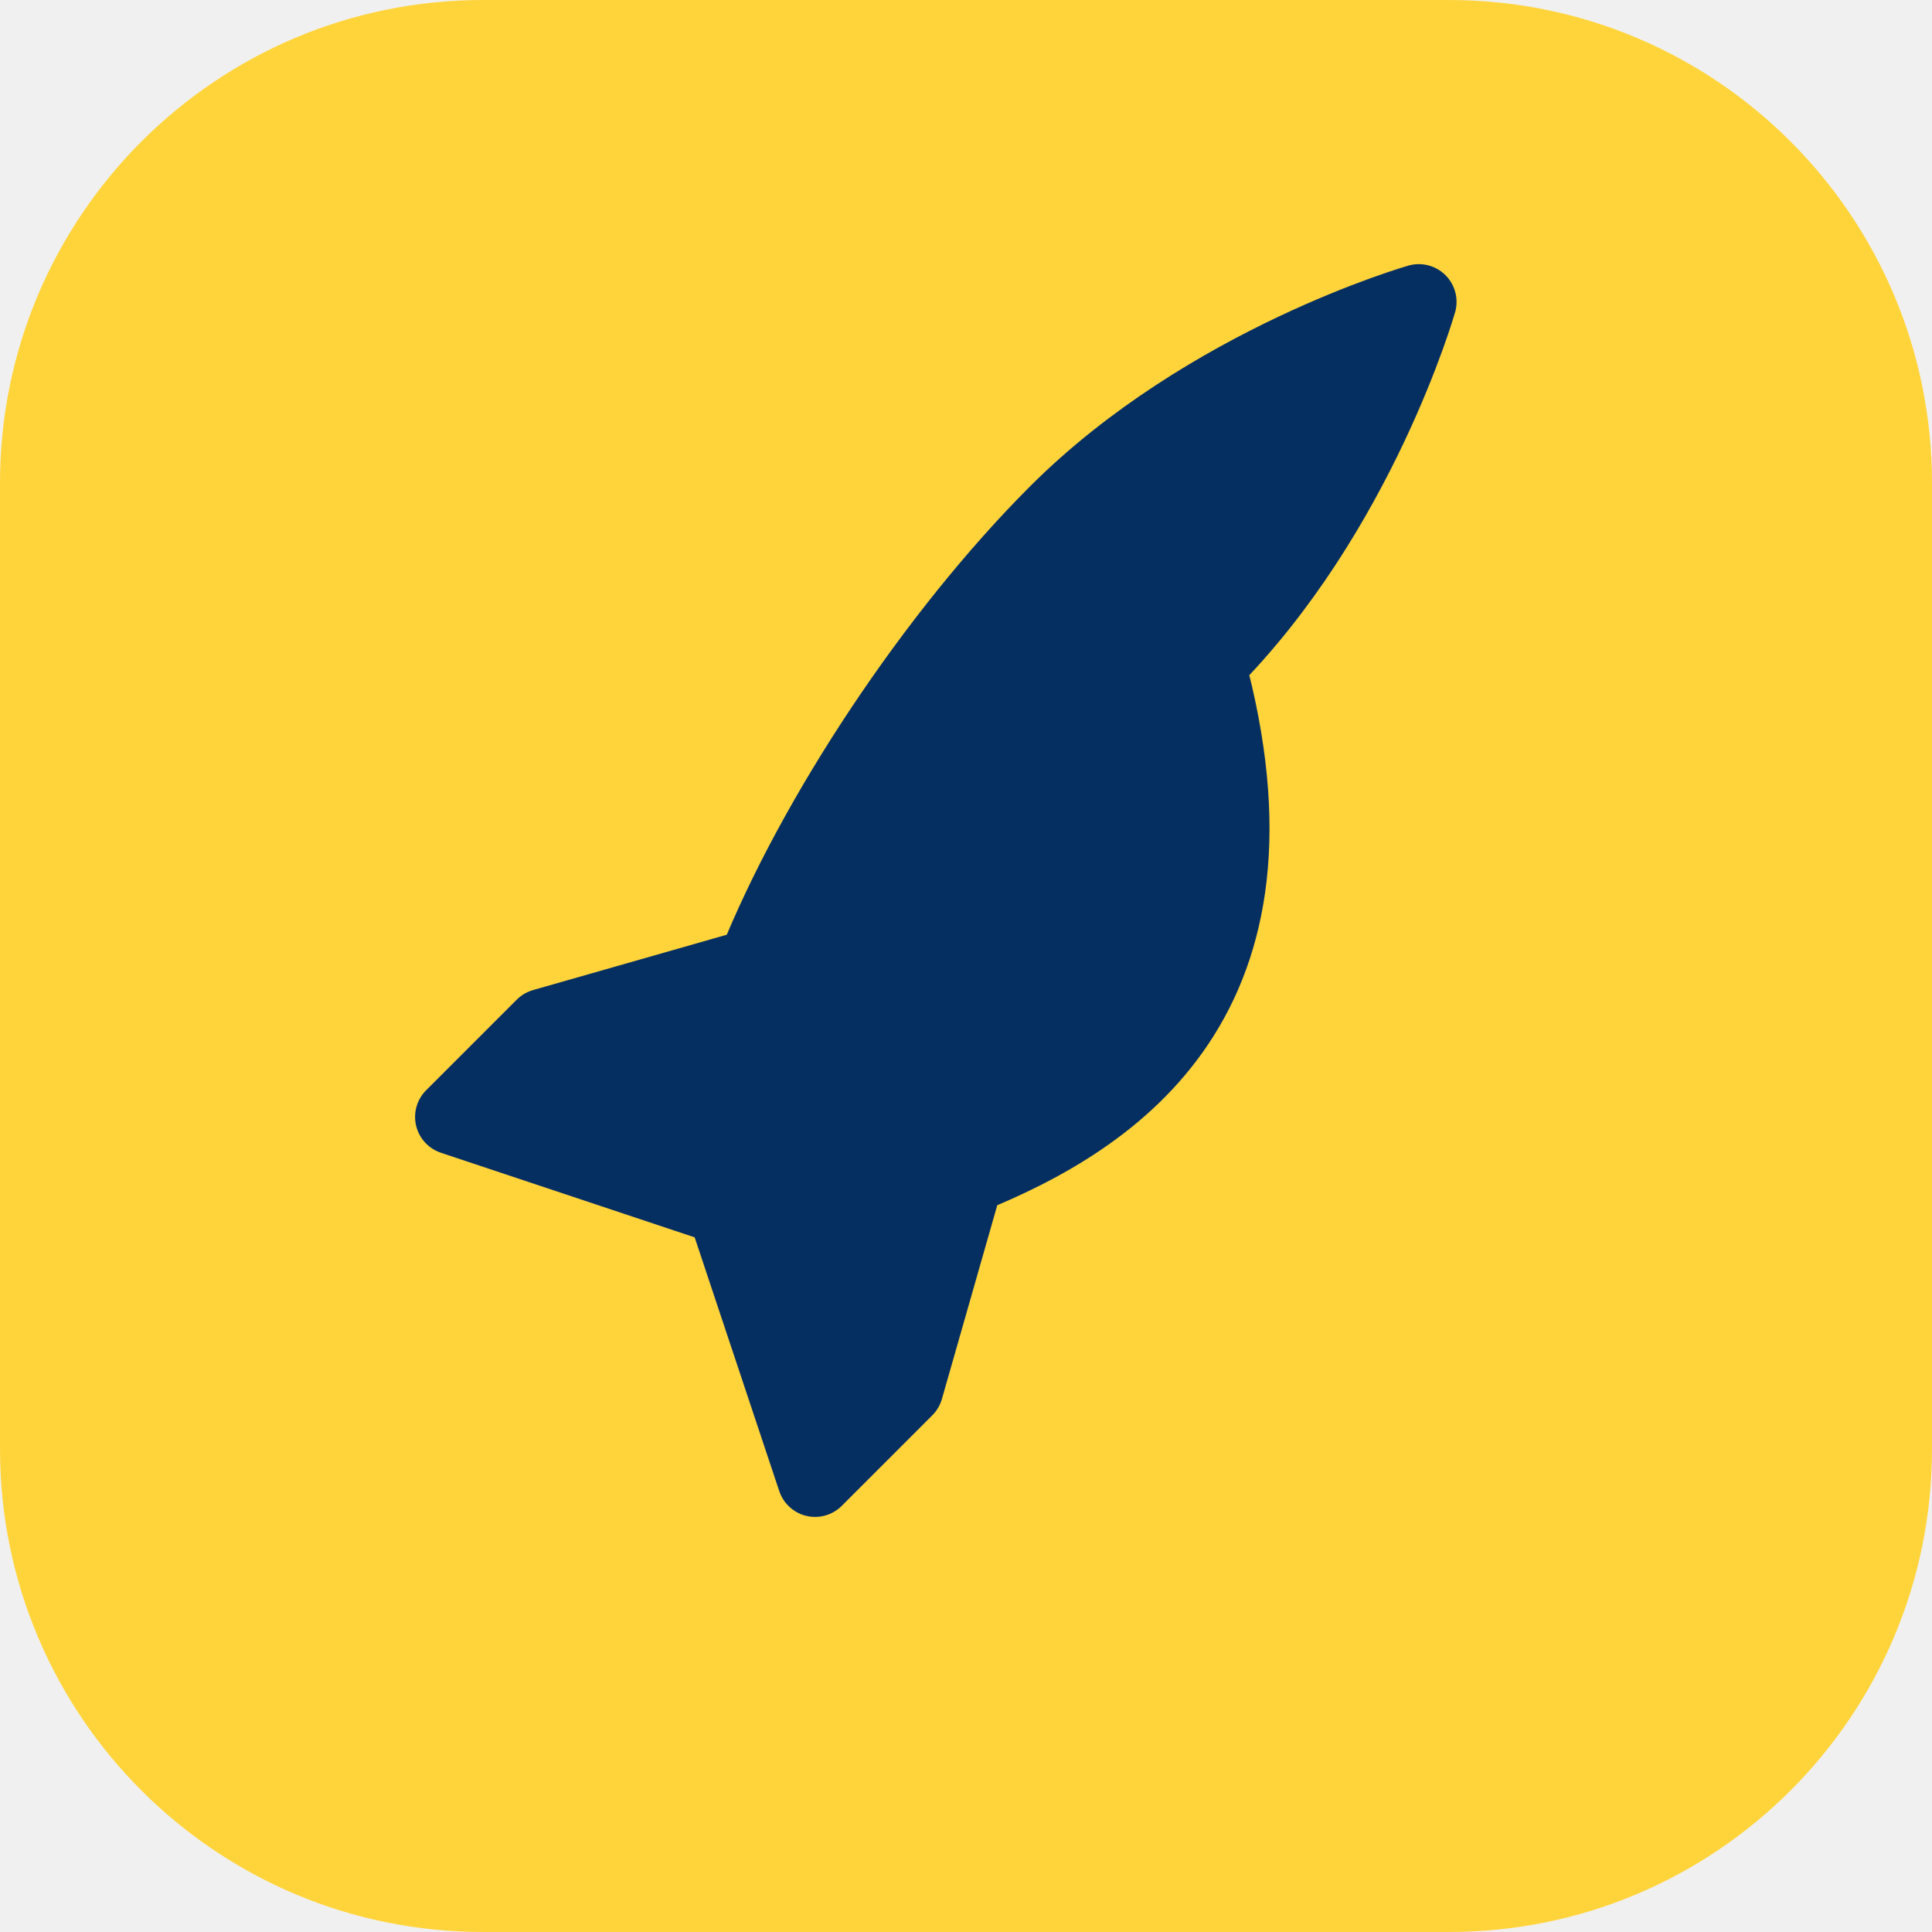
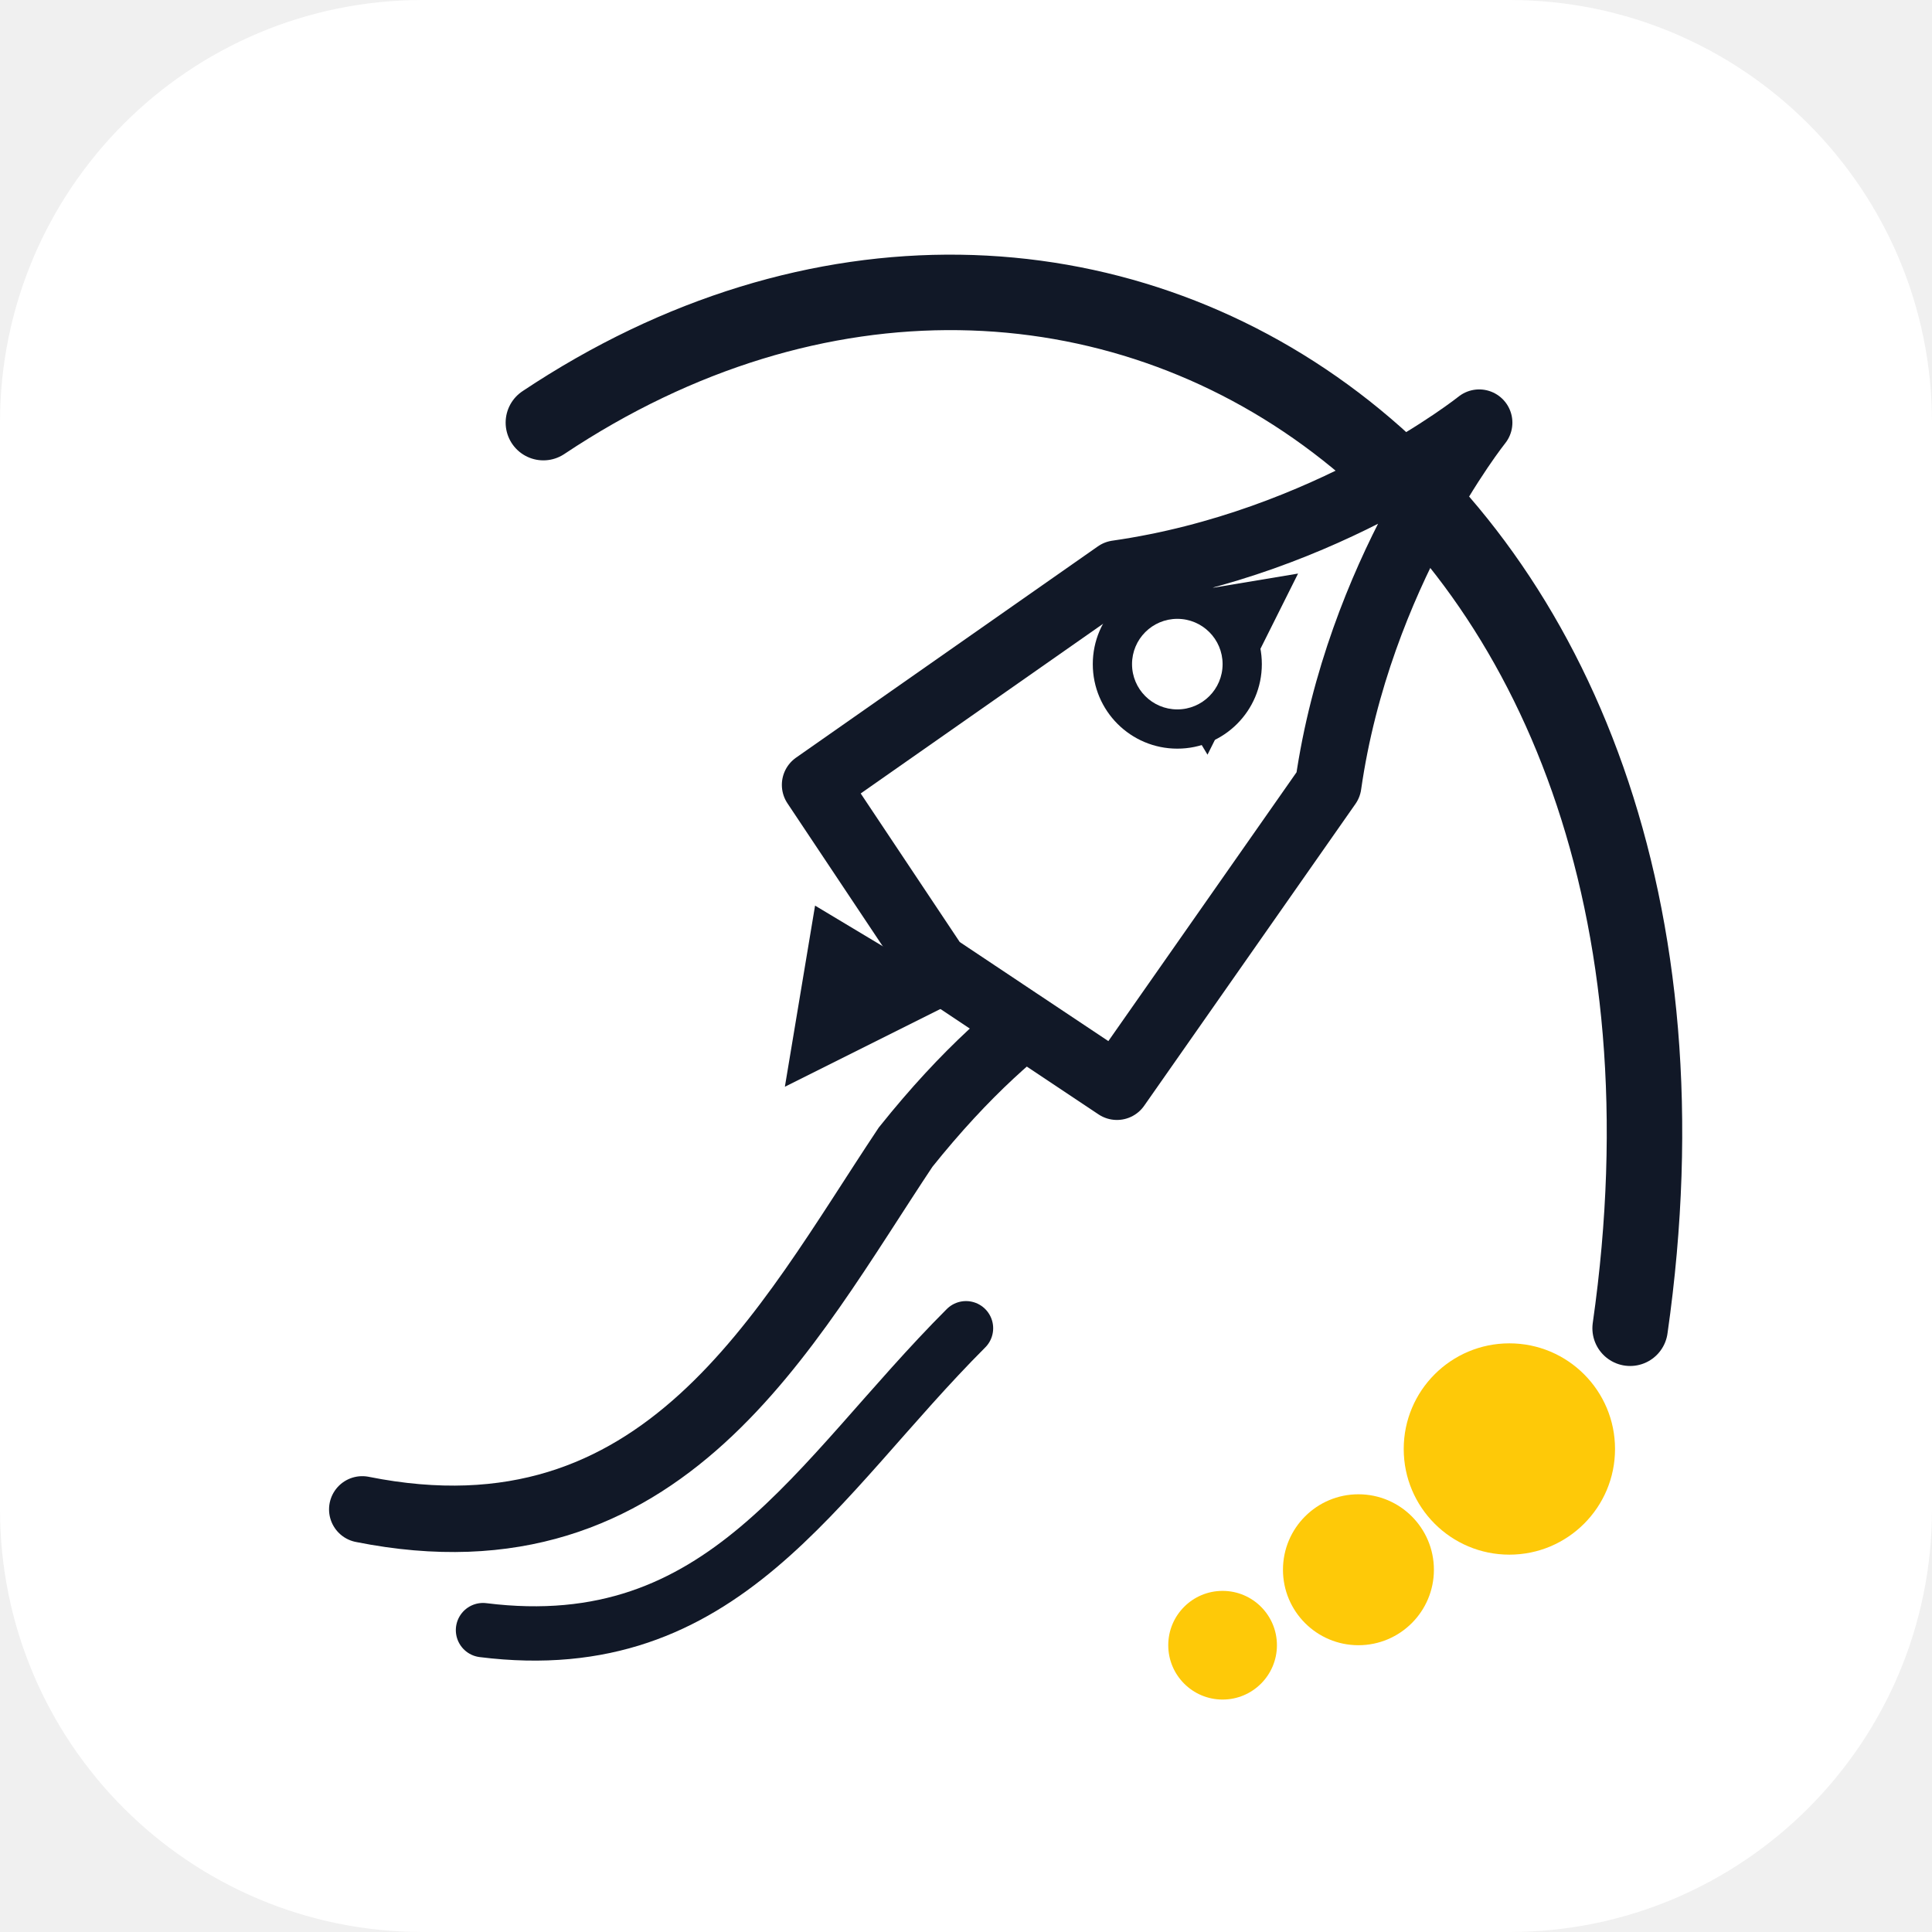
<svg xmlns="http://www.w3.org/2000/svg" viewBox="0 0 64 64" fill="none">
-   <rect width="64" height="64" rx="16" fill="#ffd43b" />
-   <path d="M40 22C45 17 47 10 47 10C47 10 40 12 35 17C31 21 27 27 25 32L18 34L15 37L24 40L27 49L30 46L32 39C37 37 43 33 40 22Z" fill="#062f61" stroke="#062f61" stroke-width="2.5" stroke-linecap="round" stroke-linejoin="round" />
+   <rect width="64" height="64" rx="14" fill="#ffffff" />
+   <circle cx="50" cy="48" r="3.5" fill="#FEC908" />
+   <circle cx="45" cy="52" r="2.5" fill="#FEC908" />
+   <circle cx="40.5" cy="54.5" r="1.8" fill="#FEC908" />
+   <path d="M 18 14 C 36 2, 58 16, 54 44" stroke="#111827" stroke-width="2.5" stroke-linecap="round" />
+   <path d="M 12 50 C 22 52, 26 44, 30 38 C 34 33, 37 32, 40 30" stroke="#111827" stroke-width="2.2" stroke-linecap="round" />
+   <path d="M 16 54 C 24 55, 27 49, 32 44" stroke="#111827" stroke-width="1.8" stroke-linecap="round" />
+   <path d="M 37 36 L 44 26 C 45 19, 49 14, 49 14 C 49 14, 44 18, 37 19 L 27 26 L 31 32 Z" fill="#ffffff" stroke="#111827" stroke-width="2.2" stroke-linejoin="round" />
+   <path d="M 32 33 L 26 36 L 27 30 Z" fill="#111827" />
+   <path d="M 40 25 L 43 19 L 37 20 Z" fill="#111827" />
+   <circle cx="39" cy="22" r="2.8" fill="#111827" />
+   <circle cx="39" cy="22" r="1.5" fill="#ffffff" />
</svg>
